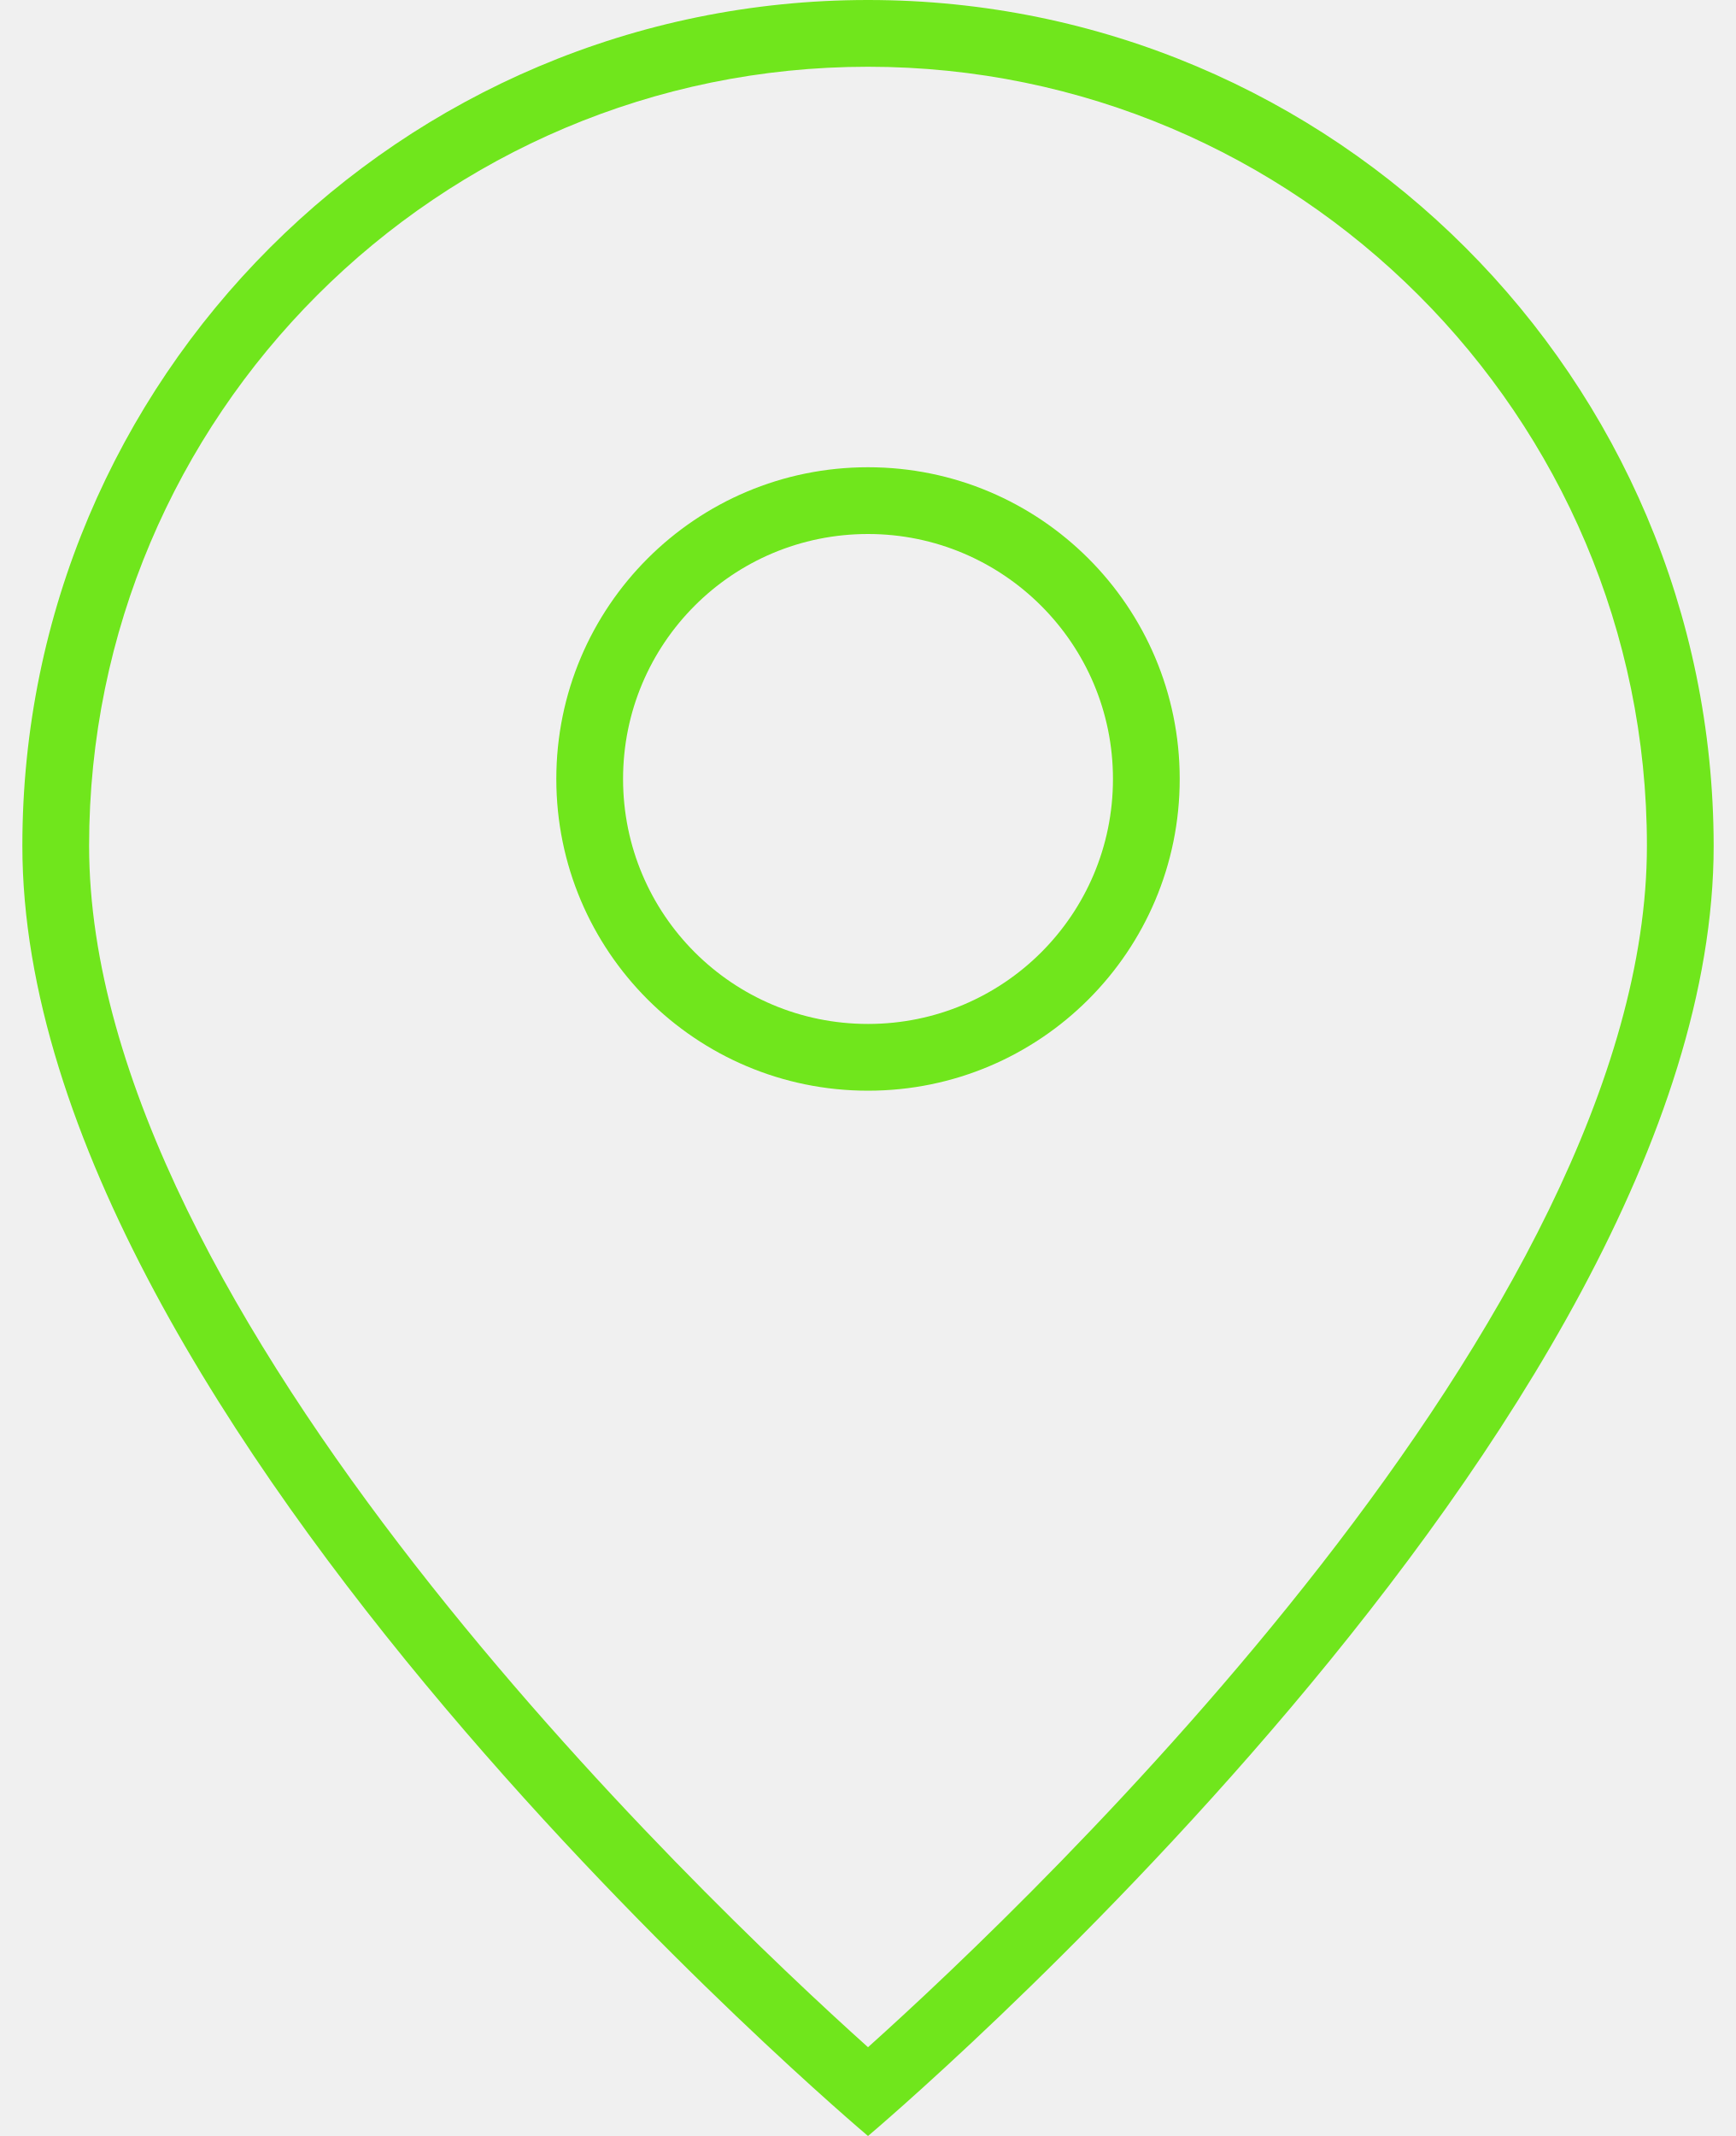
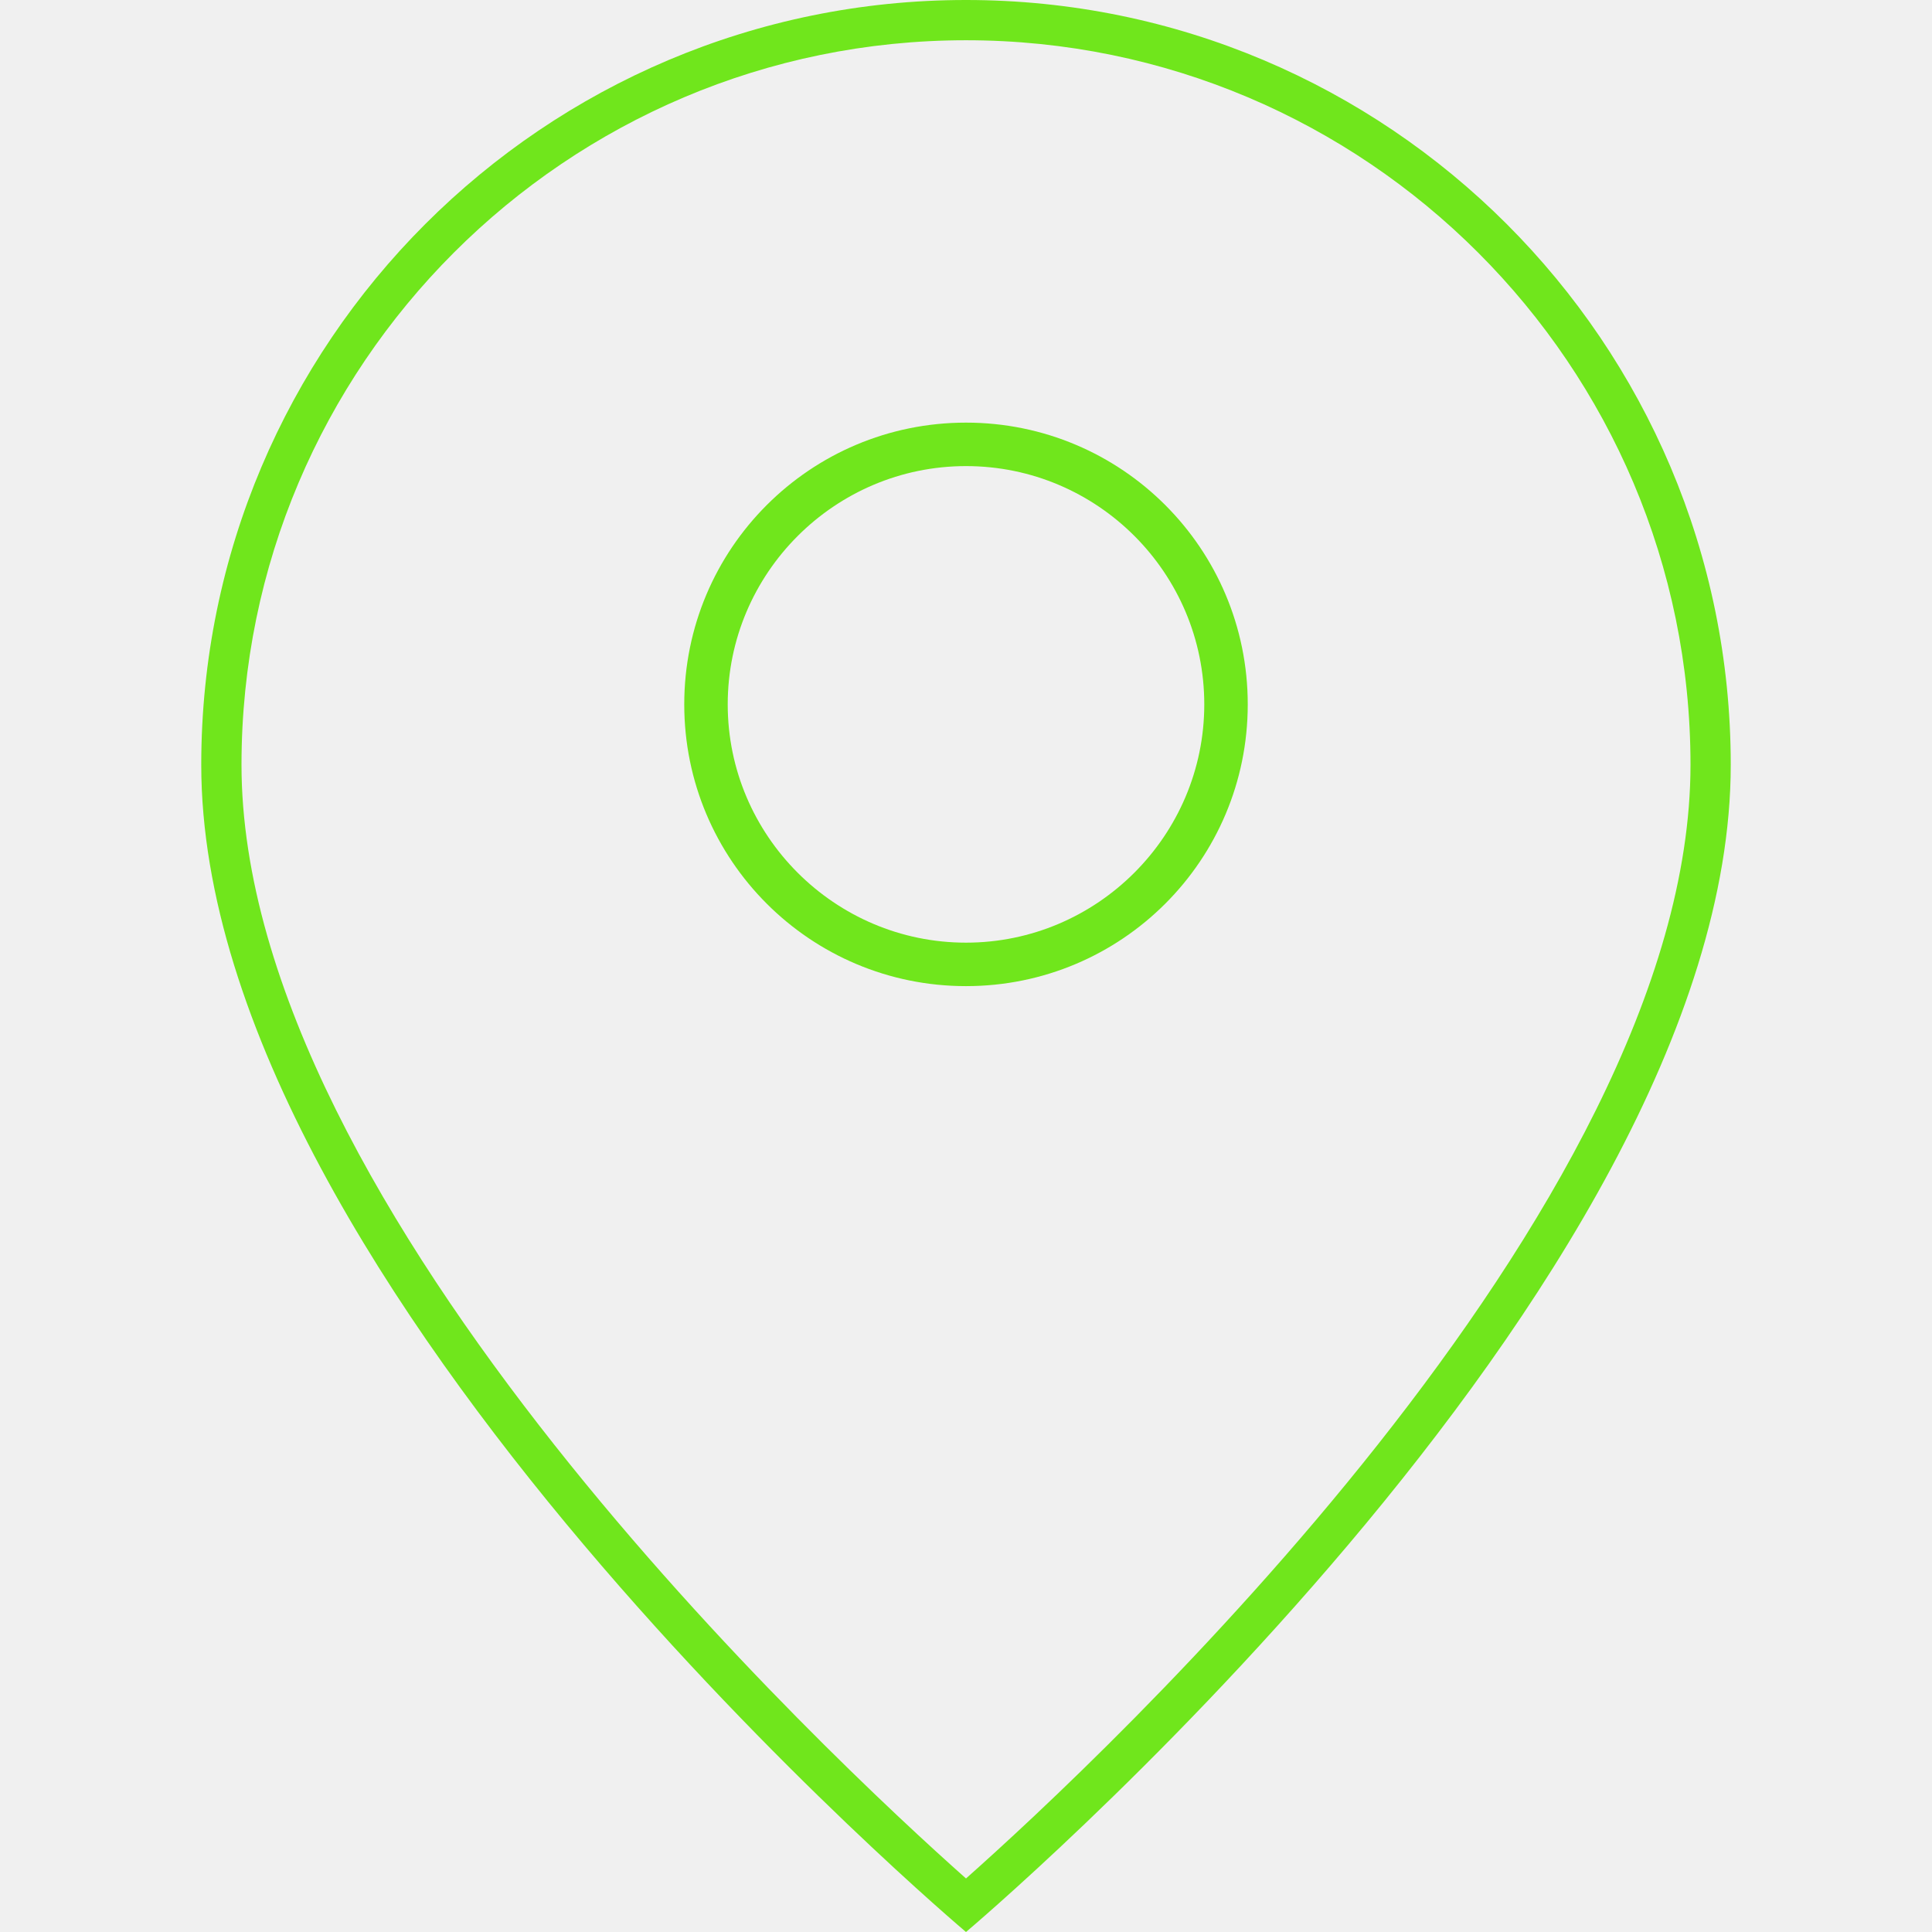
- <svg xmlns="http://www.w3.org/2000/svg" width="26" height="32" viewBox="0 0 26 32" fill="none">
-   <g clip-path="url(#clip0_160960_815)">
-     <path d="M13.005 1C19.435 1 24.675 6.23 24.675 12.67C24.675 19.68 15.545 28.39 13.005 30.67C10.465 28.39 1.335 19.68 1.335 12.67C1.335 6.23 6.565 1 13.005 1ZM13.005 0C6.005 0 0.335 5.67 0.335 12.67C0.335 21.34 13.005 32 13.005 32C13.005 32 25.675 21.33 25.675 12.67C25.665 5.67 19.995 0 13.005 0Z" fill="#70E61C" />
-     <path d="M13.005 8C15.025 8 16.675 9.64 16.675 11.67C16.675 13.7 15.035 15.34 13.005 15.34C10.975 15.34 9.335 13.7 9.335 11.67C9.335 9.64 10.975 8 13.005 8ZM13.005 7C10.425 7 8.335 9.09 8.335 11.67C8.335 14.25 10.425 16.34 13.005 16.34C15.585 16.34 17.675 14.25 17.675 11.67C17.675 9.09 15.585 7 13.005 7Z" fill="#70E61C" />
+ <svg xmlns="http://www.w3.org/2000/svg" width="48" height="48" viewBox="0 0 48 48" fill="none">
+   <g clip-path="url(#clip0_105102_3133)">
+     <path d="M24 1C33.93 1 42 9.07 42 19C42 30.06 27.29 43.75 24 46.67C20.71 43.75 6 30.06 6 19C6 9.07 14.07 1 24 1ZM24 0C13.51 0 5 8.51 5 19C5 32 24 48 24 48C24 48 43 32 43 19C43 8.51 34.49 0 24 0Z" fill="#70E61C" />
+     <path d="M24 11.58C27.27 11.58 29.92 14.24 29.92 17.5C29.92 20.76 27.26 23.42 24 23.42C20.74 23.42 18.08 20.76 18.08 17.5C18.08 14.24 20.74 11.58 24 11.58ZM24 10.5C20.13 10.5 17 13.63 17 17.5C17 21.37 20.13 24.5 24 24.5C27.87 24.5 31 21.37 31 17.5C31 13.63 27.87 10.5 24 10.5Z" fill="#70E61C" />
  </g>
  <defs>
-     <clipPath id="clip0_160960_815">
-       <rect width="25.33" height="32" fill="white" transform="translate(0.335022)" />
+     <clipPath id="clip0_105102_3133">
+       <rect width="38" height="48" fill="white" transform="translate(5)" />
    </clipPath>
  </defs>
</svg>
